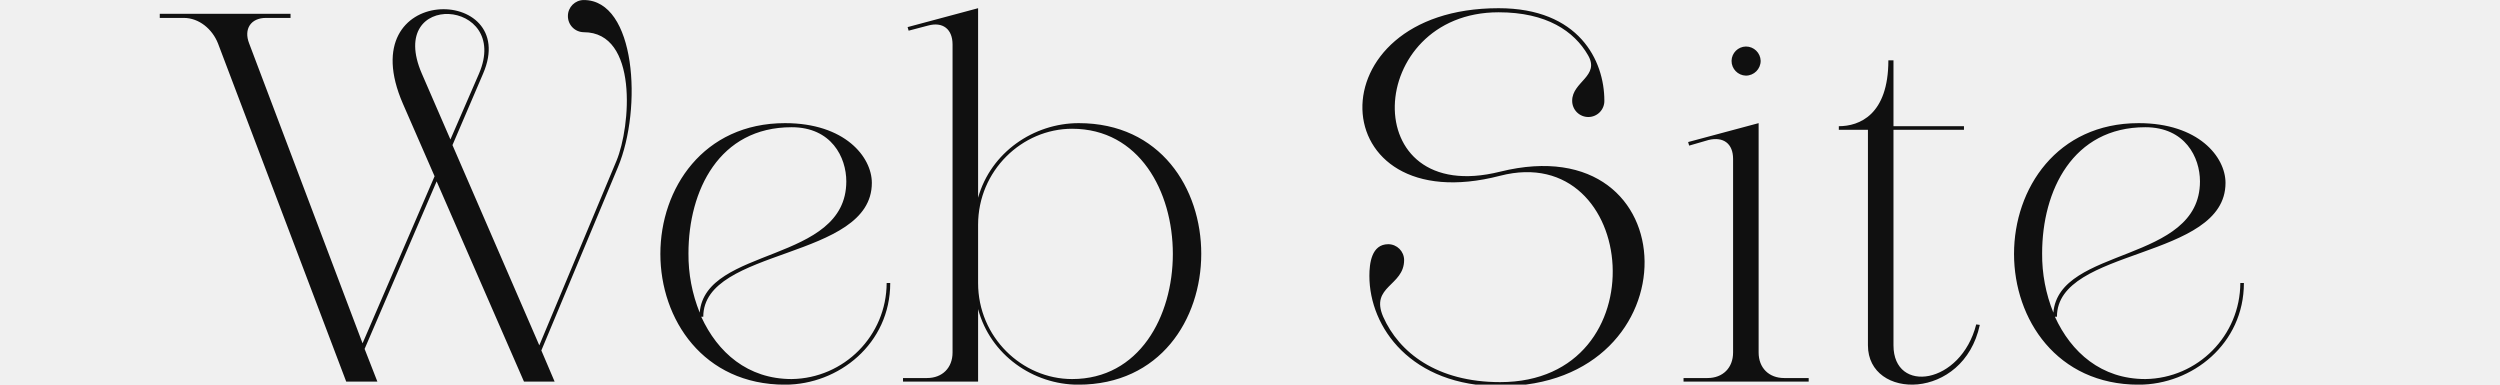
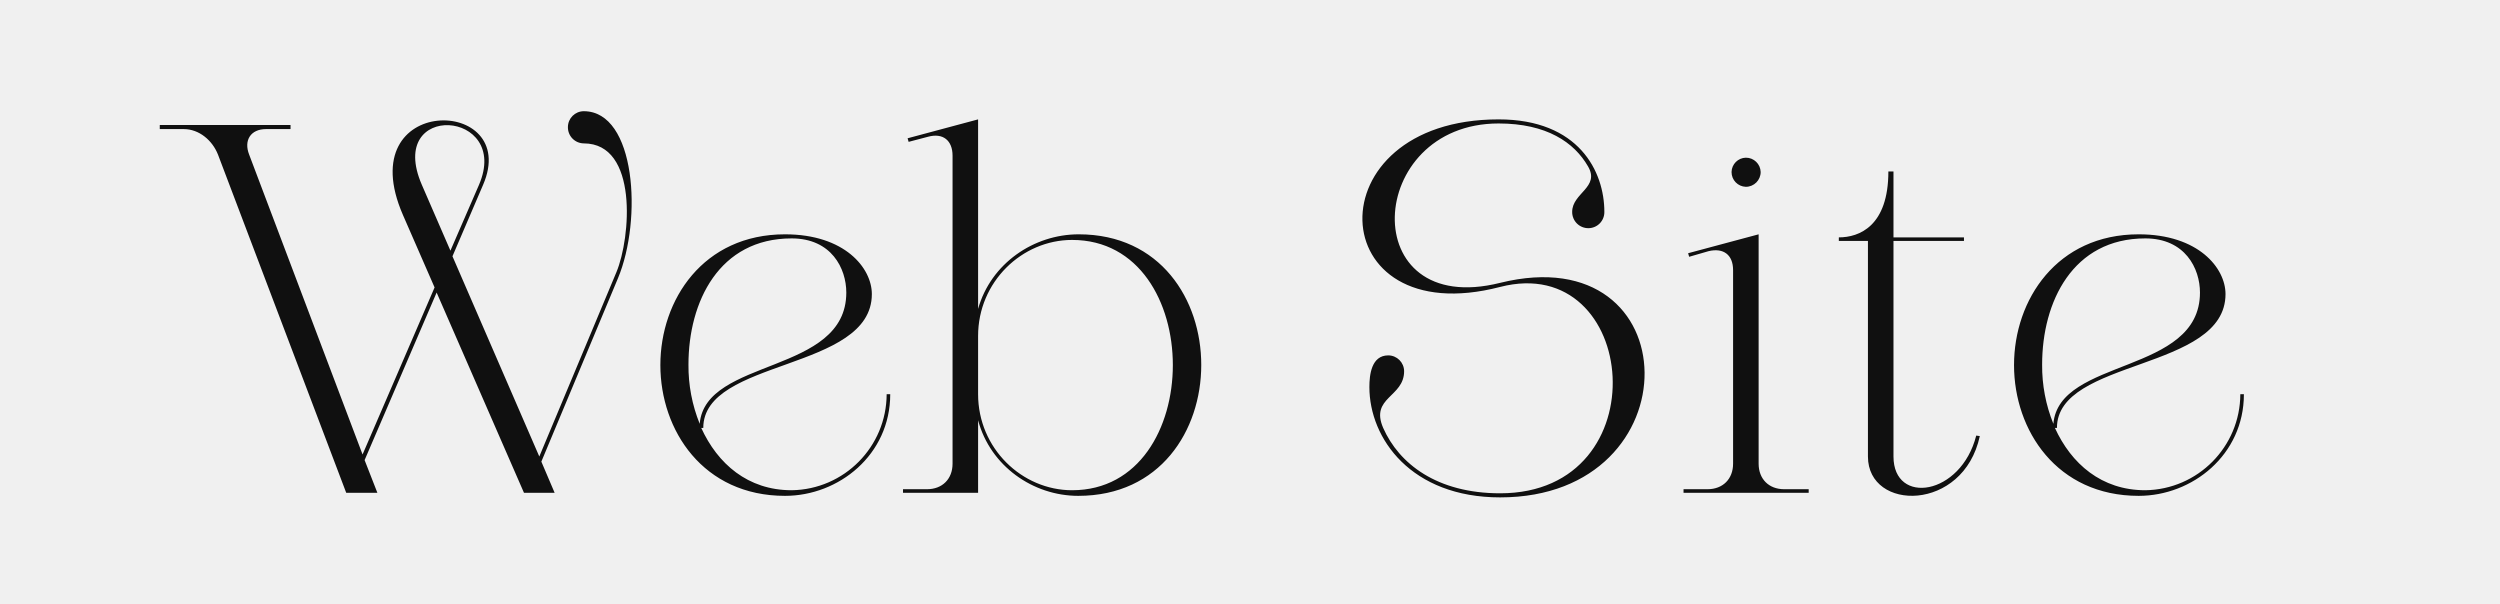
- <svg xmlns="http://www.w3.org/2000/svg" width="832" height="128" viewBox="0 0 832 128">
+ <svg xmlns="http://www.w3.org/2000/svg" width="832" height="201" viewBox="0 0 832 201">
  <defs>
    <clipPath id="a">
-       <rect width="832" height="128" transform="translate(261 1387)" fill="#fff" />
+       <rect width="832" height="201" transform="translate(261 1350)" fill="#fff" />
    </clipPath>
  </defs>
-   <g transform="translate(-261 -1387)" clip-path="url(#a)">
+   <g transform="translate(-261 -1350)" clip-path="url(#a)">
    <path d="M29.92-112.54c-1.87-4.76.51-8.5,5.61-8.5h8.16v-1.36H.17v1.36H8.16c5.1,0,9.52,3.74,11.39,8.5L62.22,0H72.59L68.34-10.88,92.31-66.64,121.38,0h10.2l-4.42-10.37,25.5-61.03c8.16-19.55,5.95-55.59-11.39-55.59a5.3,5.3,0,0,0-5.27,5.27,5.335,5.335,0,0,0,5.27,5.44c18.19,0,15.64,31.45,10.88,42.84L126.48-12.07,97.58-78.71l10.2-23.8c12.75-29.58-44.37-30.6-26.69,10.03L91.63-68.34,67.66-12.75Zm76.5,10.03L96.9-80.58l-9.52-21.93C75.31-130.39,117.13-127.5,106.42-102.51ZM208.25-86.02c-27.2,0-41.48,21.76-41.48,43.52S181.05,1.02,208.25,1.02c17.85,0,35.02-13.6,35.02-33.83h-1.19A32.072,32.072,0,0,1,210.46-.85c-14.62,0-24.65-8.84-30.09-20.74h.68c0-23.12,56.1-18.87,56.1-44.54C237.15-74.8,228.14-86.02,208.25-86.02ZM179.86-22.95a51.511,51.511,0,0,1-3.74-19.72c0-20.91,10.2-41.99,34.34-41.99,13.26,0,18.19,10.03,18.19,18.02C228.65-39.27,181.73-45.05,179.86-22.95ZM306-86.02c-14.96,0-29.24,9.69-33.49,24.82v-63.07l-23.46,6.29.34,1.19,6.46-1.7c4.93-1.36,8.16,1.19,8.16,6.29V-9.69c0,5.1-3.4,8.5-8.5,8.5h-7.99V0h24.99V-24.14c4.08,15.3,18.36,25.16,33.32,25.16C360.4,1.02,360.4-86.02,306-86.02ZM303.79-.85c-16.66,0-31.28-13.94-31.28-31.96V-52.19c0-18.02,14.62-31.96,31.28-31.96C348.5-84.15,348.5-.85,303.79-.85ZM445.74-124.27c-62.05,0-58.99,71.23.51,55.76,46.24-11.9,53.55,68.68,0,68.68-21.08,0-33.66-9.86-38.93-21.76-4.42-10.2,6.97-10.2,6.97-18.87a5.3,5.3,0,0,0-5.27-5.27c-5.61,0-6.29,6.46-6.29,10.54,0,17.17,13.94,36.72,43.52,36.72,64.94,0,63.24-87.04,0-71.4-48.28,12.07-45.05-53.04-.51-53.04,15.98,0,25.16,6.29,29.75,14.28,4.08,6.97-5.27,8.84-5.27,15.13a5.37,5.37,0,0,0,5.44,5.44,5.335,5.335,0,0,0,5.27-5.44C480.93-106.93,472.43-124.27,445.74-124.27Zm87.21,17.51a4.9,4.9,0,0,0-4.93-4.76,4.865,4.865,0,0,0-4.76,4.76,4.9,4.9,0,0,0,4.76,4.93A4.934,4.934,0,0,0,532.95-106.76ZM523.77-9.69c0,5.1-3.4,8.5-8.5,8.5h-7.99V0h41.65V-1.19h-8.16c-5.1,0-8.5-3.4-8.5-8.5V-86.02l-23.46,6.29.34,1.19,6.46-1.87c4.93-1.19,8.16,1.19,8.16,6.29Zm44.88-60.35v57.97c0,18.36,31.79,18.53,37.23-6.8l-1.19-.17c-5.1,20.06-27.54,23.29-27.54,6.97V-83.81h23.46V-85H577.15v-21.93h-1.7c0,18.19-9.69,21.93-16.49,21.93v1.19h9.69Zm90.1-15.98c-27.2,0-41.48,21.76-41.48,43.52S631.55,1.02,658.75,1.02c17.85,0,35.02-13.6,35.02-33.83h-1.19A32.072,32.072,0,0,1,660.96-.85c-14.62,0-24.65-8.84-30.09-20.74h.68c0-23.12,56.1-18.87,56.1-44.54C687.65-74.8,678.64-86.02,658.75-86.02ZM630.36-22.95a51.512,51.512,0,0,1-3.74-19.72c0-20.91,10.2-41.99,34.34-41.99,13.26,0,18.19,10.03,18.19,18.02C679.15-39.27,632.23-45.05,630.36-22.95Z" transform="translate(314 1514)" fill="#101010" />
  </g>
</svg>
